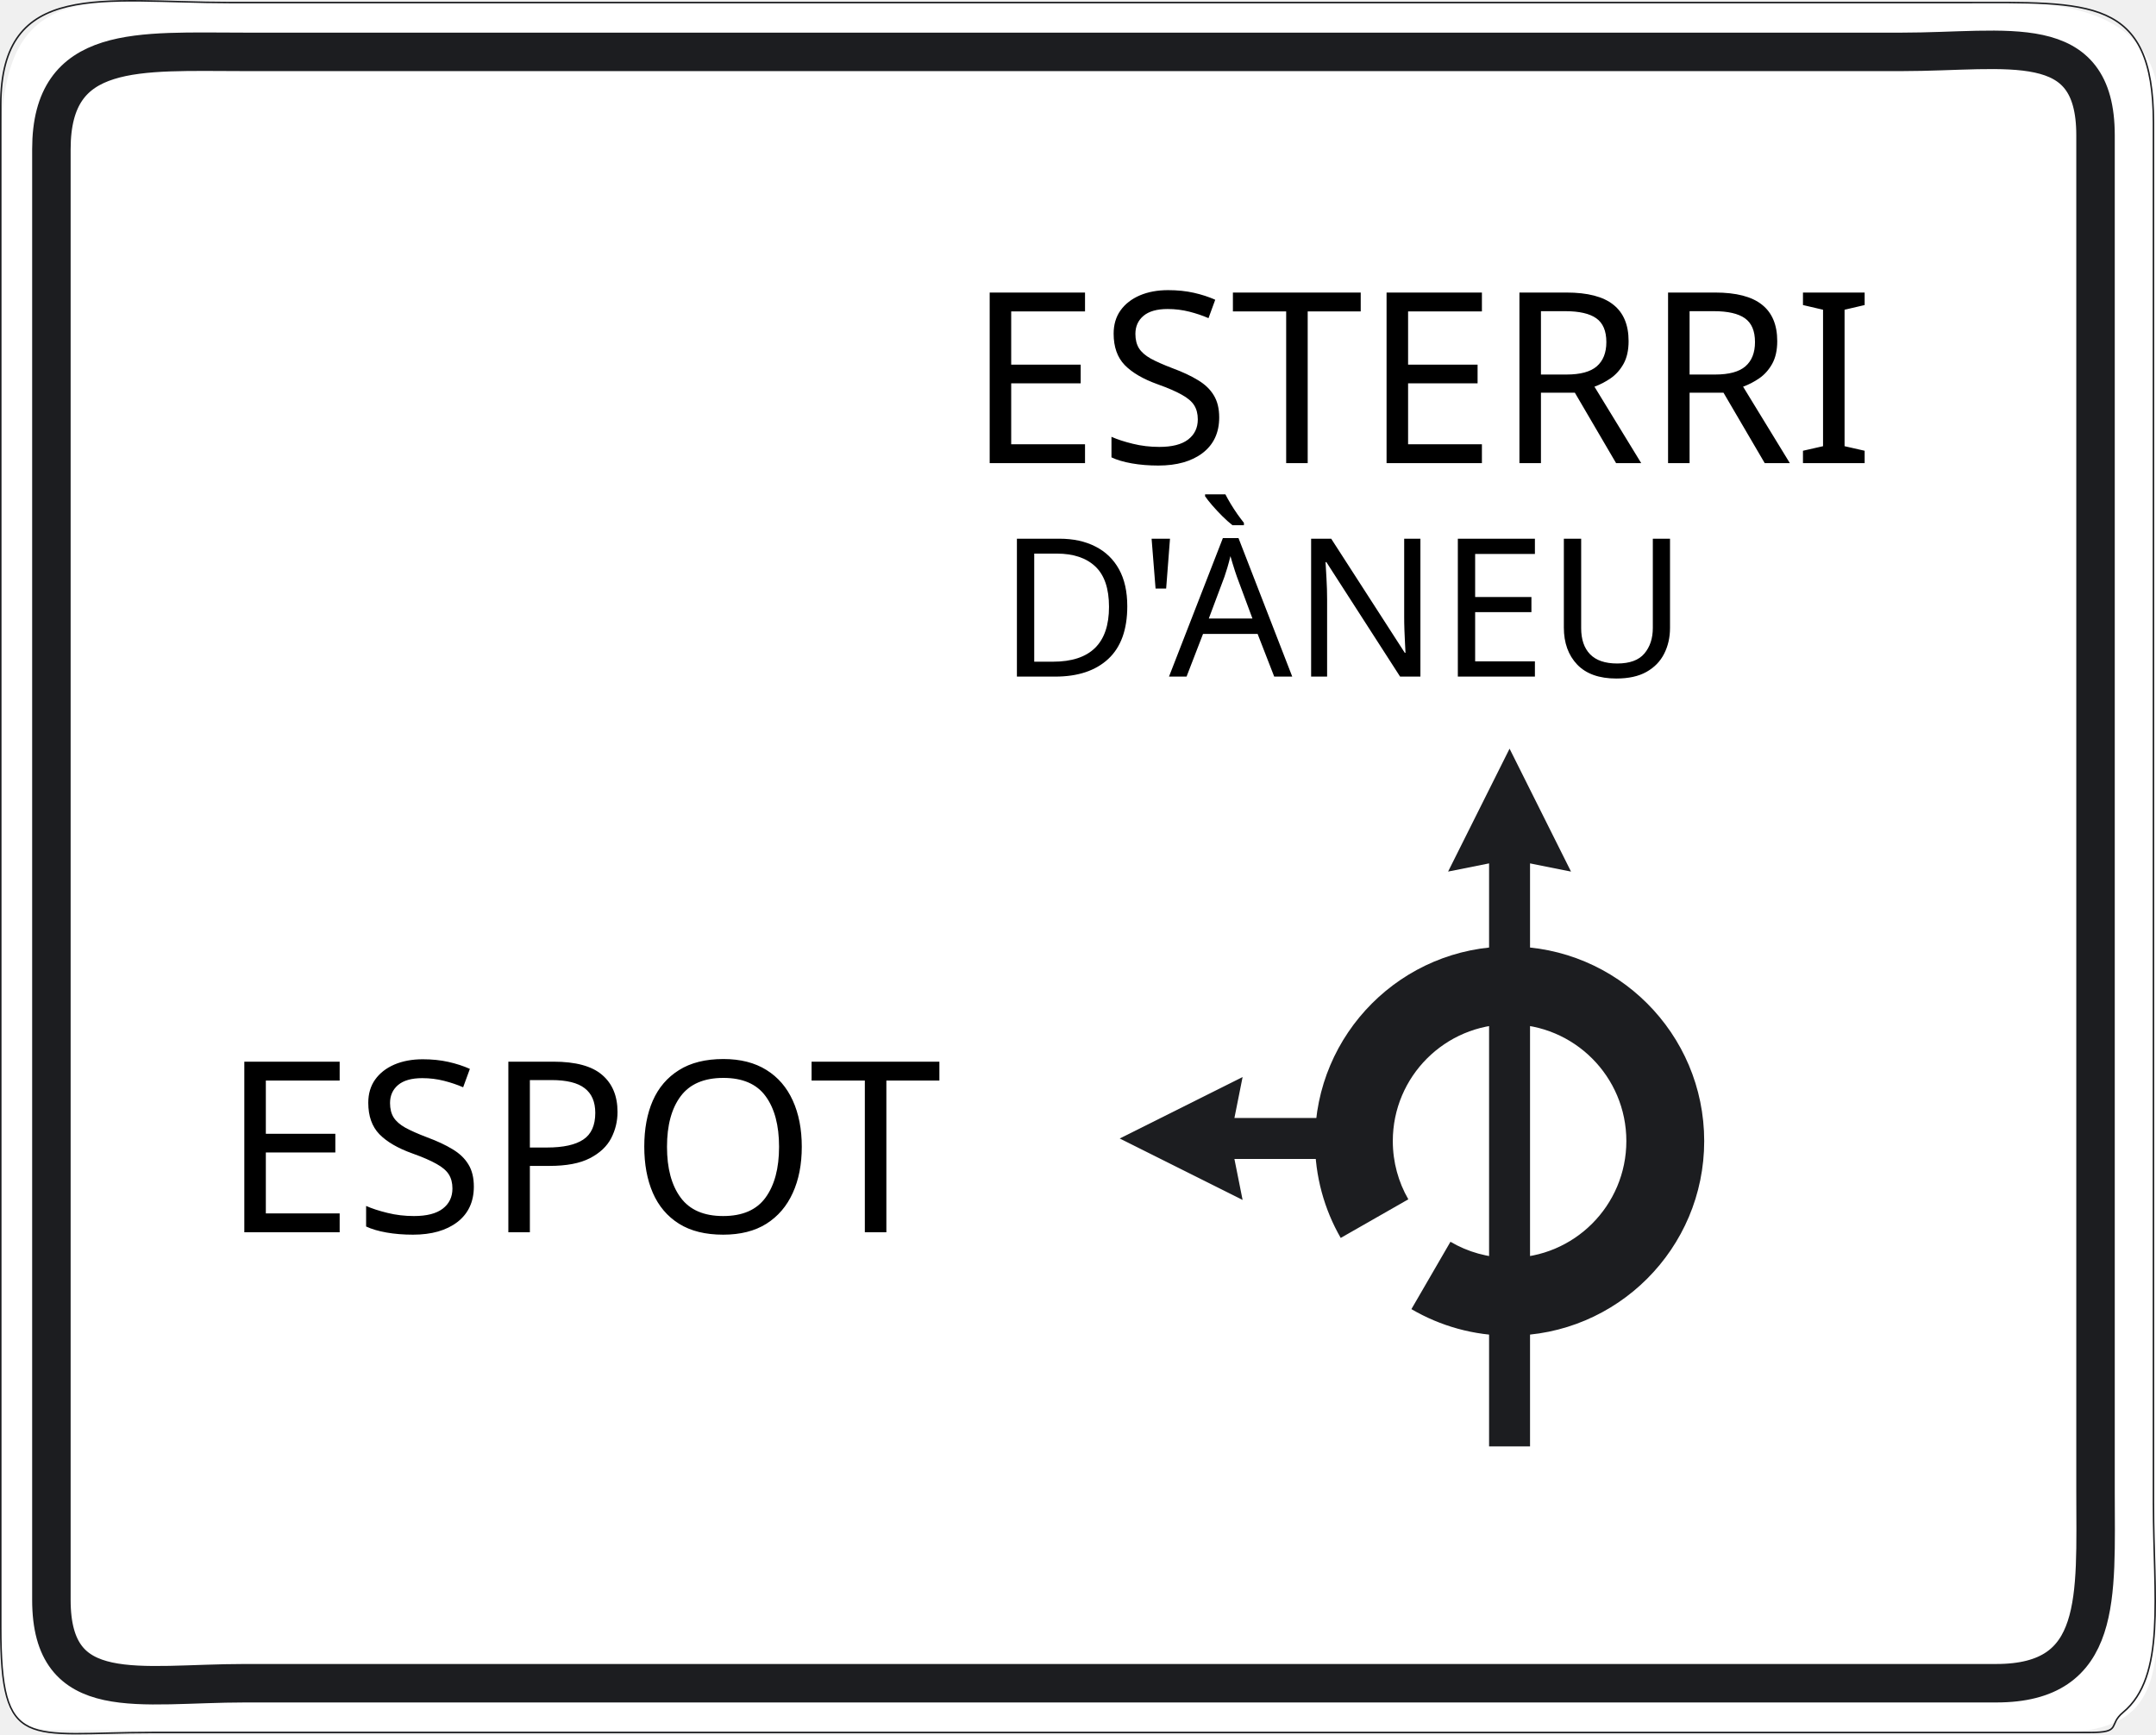
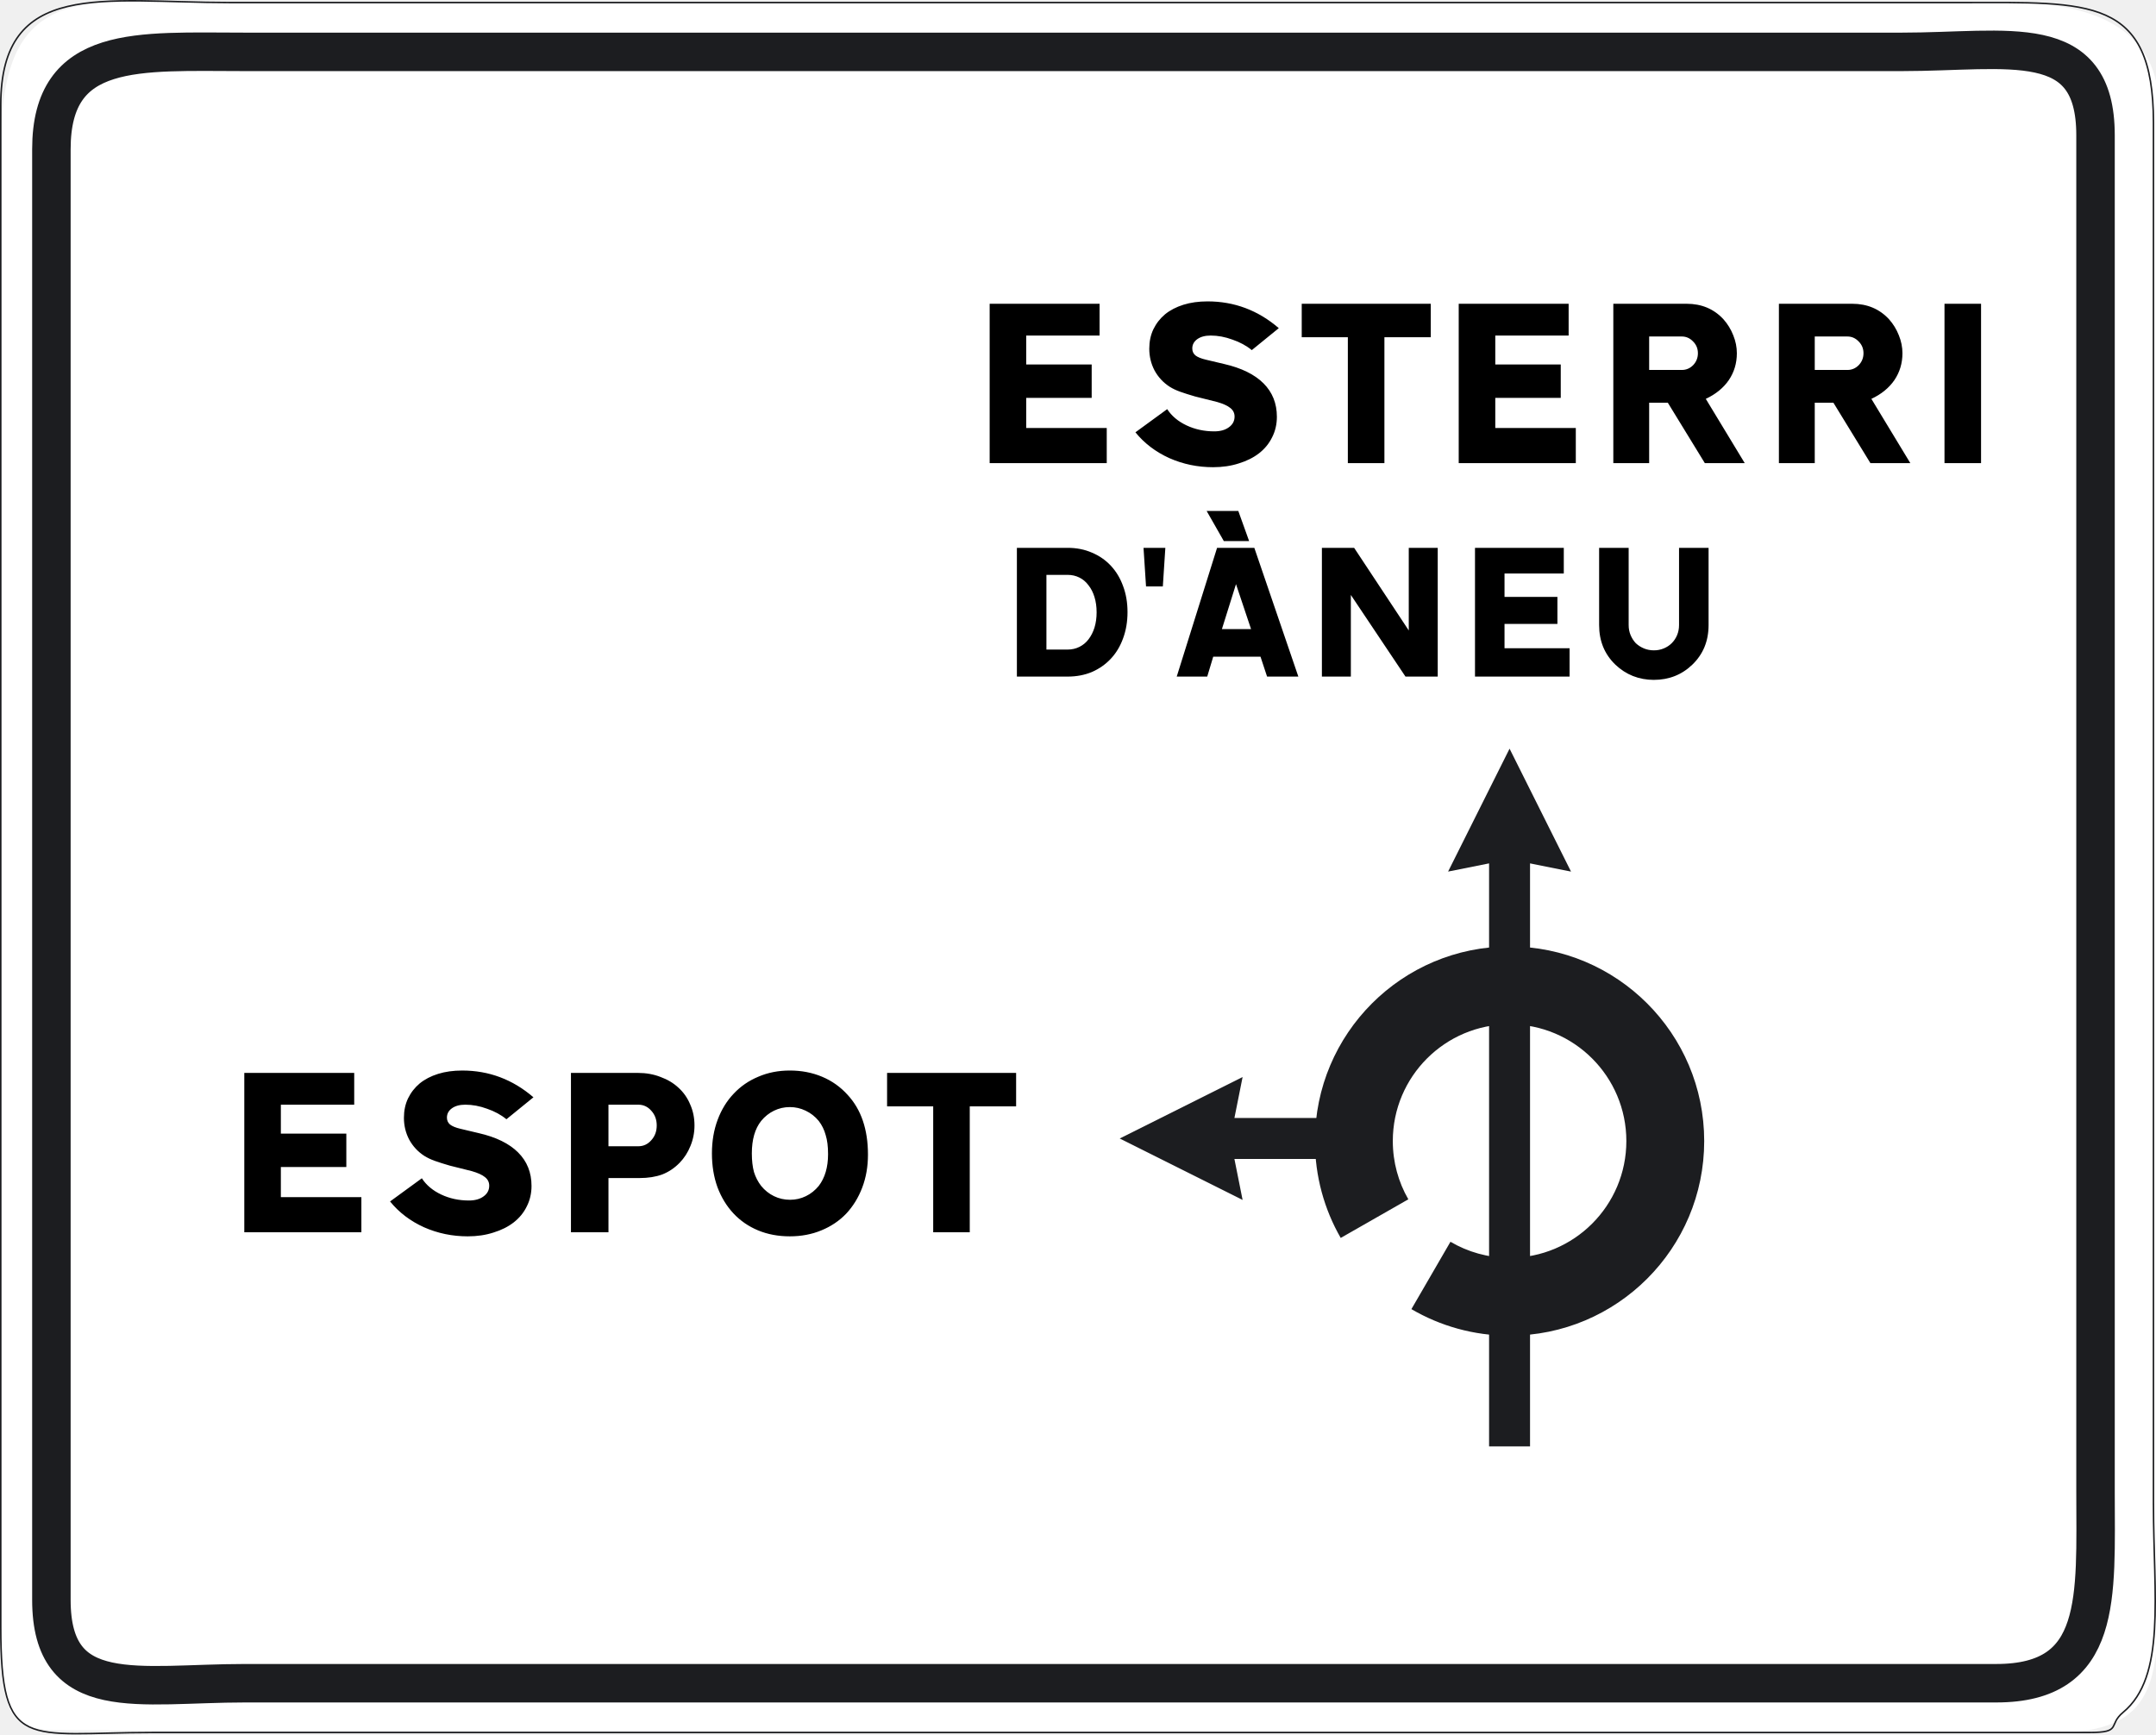
<svg xmlns="http://www.w3.org/2000/svg" version="1.2" width="280.183" height="225.426" id="svg2">
  <defs id="defs4174" />
  <g id="layer11" style="display:inline" transform="translate(-0.3458174,-0.5842356)">
    <g id="g4288" transform="translate(0.3458174,0.8157757)">
      <path d="m 280.617,206.396 c -0.321,11.34 -0.129,18.555 -13.538,18.54 L 8.529,224.652 C -0.191,224.642 0.099,222.678 0.099,204.121 V 29.791 C 0.099,13.391 -1.619,0.1 14.785,0.1 H 261.105 c 21.433,0 19.338,13.048 19.34,15.131 L 280.559,195.248 Z" id="path4058" style="fill:#ffffff" />
      <path d="m 279.853,195.248 c 0,12.039 1.668,22.409 -3.946,27.067 -2.029,1.684 -0.06,2.621 -4.415,2.621 H 19.79 C 3.386,224.936 0.099,227.564 0.099,211.173 V 13.411 C 0.099,-2.989 13.396,0.1 29.8,0.1 h 225.31 c 16.402,0 24.741,-0.814 24.741,15.586 V 195.248 Z" id="path4060" style="fill:none;stroke:#1c1d20;stroke-width:0.198;stroke-miterlimit:3.864" />
      <path d="m 196.176,97.069 -7.989,15.975 5.326,-1.065 v 13.316 h 5.323 V 111.98 l 5.326,1.065 -7.986,-15.975" id="polyline4064" style="fill:#1c1d20;stroke-width:1" />
      <path d="m 145.511,147.735 15.972,7.985 -1.064,-5.322 h 13.312 v -5.327 h -13.312 l 1.064,-5.325 -15.972,7.99" id="polyline4066" style="fill:#1c1d20;stroke-width:1" />
      <path d="m 198.836,187.751 h -5.323 v -62.456 h 5.323 z" id="path4068" style="fill:#1c1d20;stroke-width:1" />
      <path d="m 183.418,169.91 c 3.745,2.191 8.104,3.45 12.759,3.45 13.967,0 25.293,-11.323 25.293,-25.295 0,-13.967 -11.326,-25.289 -25.293,-25.289 -13.97,0 -25.292,11.322 -25.292,25.289 0,4.586 1.216,8.889 3.348,12.593 l 8.786,-5.019 c -1.284,-2.23 -2.017,-4.816 -2.017,-7.574 0,-8.38 6.793,-15.174 15.176,-15.174 8.381,0 15.174,6.794 15.174,15.174 0,8.385 -6.793,15.179 -15.174,15.179 -2.805,0 -5.43,-0.761 -7.683,-2.087 l -5.076,8.753" id="path4070" style="fill:#1c1d20;stroke-width:1" />
      <path d="m 272.324,193.593 c 0,13.766 1.013,24.937 -12.897,24.937 H 31.864 c -13.91,0 -25.185,2.934 -25.185,-10.832 V 19.16 C 6.679,5.381 17.954,6.51 31.864,6.51 h 215.278 c 13.909,0 25.182,-2.95 25.182,10.83 z" id="path4072" style="fill:none;stroke:#1c1d20;stroke-width:5;stroke-miterlimit:3.864" />
      <g id="g4168" />
      <g id="E-80" transform="matrix(0.04676273,0,0,0.06166455,214.034,35.72616)" style="display:inline;stroke-width:18.622">
        <path style="fill:#ffffff;fill-opacity:1;stroke-width:18.622" d="m -877.114,119.965 v -229 H 208.886 v 229 229 H -877.114 Z" id="path2390-0" />
      </g>
-       <text xml:space="preserve" style="font-style:normal;font-variant:normal;font-weight:normal;font-stretch:normal;font-size:31.053px;line-height:18.195px;font-family:TrafficTypeW01-SpainD;-inkscape-font-specification:TrafficTypeW01-SpainD;letter-spacing:0px;word-spacing:0px;fill:#000000;stroke:none;stroke-width:1px;stroke-linecap:butt;stroke-linejoin:miter;stroke-opacity:1" x="125.599" y="59.96" id="text8415">
-         <tspan id="tspan8413" x="125.599" y="59.96" style="stroke-width:1px">ESTERRI</tspan>
-       </text>
-       <text xml:space="preserve" style="font-style:normal;font-variant:normal;font-weight:normal;font-stretch:normal;font-size:25.088px;line-height:14.7px;font-family:TrafficTypeW01-SpainD;-inkscape-font-specification:TrafficTypeW01-SpainD;letter-spacing:0px;word-spacing:0px;display:inline;fill:#000000;stroke:none;stroke-width:1px;stroke-linecap:butt;stroke-linejoin:miter;stroke-opacity:1" x="129.716" y="87.703" id="text8415-6-1">
-         <tspan id="tspan8413-0-6" x="129.716" y="87.703" style="stroke-width:1px">D'ÀNEU </tspan>
-         <tspan x="129.716" y="102.403" style="stroke-width:1px" id="tspan8457" />
-       </text>
-       <text xml:space="preserve" style="font-style:normal;font-variant:normal;font-weight:normal;font-stretch:normal;font-size:31.053px;line-height:18.195px;font-family:TrafficTypeW01-SpainD;-inkscape-font-specification:TrafficTypeW01-SpainD;letter-spacing:0px;word-spacing:0px;display:inline;fill:#000000;stroke:none;stroke-width:1px;stroke-linecap:butt;stroke-linejoin:miter;stroke-opacity:1" x="28.735" y="159.923" id="text8415-5">
-         <tspan id="tspan8413-5" x="28.735" y="159.923" style="stroke-width:1px">ESPOT</tspan>
-       </text>
+       <path d="m 142.895,43.378 h -9.533 v 3.757 h 8.508 v 4.347 h -8.508 v 3.913 h 10.465 v 4.565 H 128.611 V 39.248 h 14.284 z m 19.781,1.894 q -1.056,-0.869 -2.515,-1.366 -1.428,-0.528 -2.826,-0.528 -1.087,0 -1.739,0.466 -0.652,0.466 -0.652,1.211 0,0.559 0.404,0.901 0.435,0.342 1.366,0.559 l 2.36,0.559 q 3.385,0.776 5.124,2.515 1.739,1.739 1.739,4.347 0,1.459 -0.621,2.671 -0.59,1.211 -1.708,2.081 -1.087,0.838 -2.608,1.304 -1.522,0.497 -3.354,0.497 -3.012,0 -5.683,-1.18 -2.671,-1.211 -4.41,-3.354 l 4.13,-3.012 q 0.869,1.335 2.515,2.112 1.646,0.776 3.602,0.776 1.18,0 1.894,-0.528 0.745,-0.528 0.745,-1.397 0,-0.683 -0.559,-1.118 -0.528,-0.435 -1.708,-0.776 l -2.857,-0.714 q -1.18,-0.342 -1.956,-0.621 -0.776,-0.279 -1.366,-0.652 -1.242,-0.807 -1.956,-2.112 -0.683,-1.304 -0.683,-2.826 0,-1.397 0.528,-2.515 0.559,-1.149 1.522,-1.956 0.994,-0.807 2.391,-1.242 1.397,-0.435 3.136,-0.435 5.217,0 9.254,3.478 z m 23.259,-1.677 h -6.024 V 59.96 H 175.159 V 43.595 h -5.993 v -4.347 h 16.769 z m 17.917,-0.217 h -9.533 v 3.757 h 8.508 v 4.347 h -8.508 v 3.913 h 10.465 v 4.565 H 189.568 V 39.248 h 14.284 z m 10.465,4.472 h 4.254 q 0.838,0 1.459,-0.621 0.621,-0.652 0.621,-1.553 0,-0.901 -0.621,-1.522 -0.621,-0.652 -1.459,-0.652 h -4.254 z m 4.875,-8.602 q 2.919,0 4.782,2.018 0.807,0.901 1.273,2.081 0.466,1.149 0.466,2.329 0,1.956 -1.056,3.509 -1.056,1.522 -2.981,2.422 l 5.062,8.353 h -5.186 l -4.813,-7.856 h -2.422 v 7.856 h -4.658 V 39.248 Z m 16.644,8.602 h 4.254 q 0.838,0 1.459,-0.621 0.621,-0.652 0.621,-1.553 0,-0.901 -0.621,-1.522 -0.621,-0.652 -1.459,-0.652 h -4.254 z m 4.875,-8.602 q 2.919,0 4.782,2.018 0.807,0.901 1.273,2.081 0.466,1.149 0.466,2.329 0,1.956 -1.056,3.509 -1.056,1.522 -2.981,2.422 l 5.062,8.353 h -5.186 l -4.813,-7.856 h -2.422 v 7.856 h -4.658 V 39.248 Z m 16.737,20.712 h -4.751 V 39.248 h 4.751 z" id="text8415" style="font-size:31.053px;line-height:18.195px;font-family:TrafficTypeW01-SpainD;-inkscape-font-specification:TrafficTypeW01-SpainD;letter-spacing:0px;word-spacing:0px;stroke-width:1px" aria-label="ESTERRI" />
+       <path d="m 135.988,84.19 h 2.76 q 0.828,0 1.53,-0.351 0.702,-0.351 1.179,-0.978 0.502,-0.652 0.778,-1.53 0.276,-0.903 0.276,-1.982 0,-1.079 -0.276,-1.982 -0.276,-0.903 -0.778,-1.53 -0.477,-0.652 -1.179,-1.004 -0.702,-0.351 -1.53,-0.351 h -2.76 z m 2.76,-13.221 q 1.731,0 3.161,0.627 1.43,0.602 2.459,1.706 1.029,1.104 1.581,2.634 0.577,1.53 0.577,3.387 0,1.856 -0.577,3.412 -0.552,1.53 -1.581,2.634 -1.029,1.104 -2.459,1.731 -1.43,0.602 -3.161,0.602 h -6.598 V 70.969 Z m 12.368,5.018 h -2.183 l -0.326,-5.018 h 2.835 z m 11.214,-5.896 h -3.287 l -2.233,-3.914 h 4.114 z m -1.706,5.595 -1.831,5.845 h 3.788 z m 8.103,12.017 h -4.064 l -0.853,-2.584 h -6.147 l -0.778,2.584 h -3.964 l 5.243,-16.734 h 4.842 z m 14.35,-5.996 V 70.969 h 3.763 v 16.734 h -4.19 l -7.1,-10.612 v 10.612 h -3.763 V 70.969 h 4.19 z m 20.145,-7.401 h -7.702 v 3.036 h 6.874 v 3.512 h -6.874 v 3.161 h 8.455 v 3.688 H 191.683 V 70.969 h 11.54 z m 18.816,-3.337 v 10.035 q 0,3.111 -2.107,5.143 -2.057,1.982 -5.018,1.982 -1.43,0 -2.709,-0.502 -1.254,-0.502 -2.283,-1.48 -2.107,-2.032 -2.107,-5.143 v -10.035 h 3.838 v 10.035 q 0,0.702 0.251,1.305 0.251,0.602 0.677,1.054 0.452,0.426 1.054,0.677 0.602,0.251 1.305,0.251 0.677,0 1.279,-0.251 0.602,-0.251 1.029,-0.677 0.452,-0.452 0.702,-1.054 0.251,-0.602 0.251,-1.305 v -10.035 z" id="text8415-6-1" style="font-size:25.088px;line-height:14.7px;font-family:TrafficTypeW01-SpainD;-inkscape-font-specification:TrafficTypeW01-SpainD;letter-spacing:0px;word-spacing:0px;stroke-width:1px" aria-label="D'ÀNEU &#10;" />
+       <path d="m 46.032,143.34 h -9.533 v 3.757 h 8.508 v 4.347 h -8.508 v 3.913 H 46.963 v 4.565 H 31.748 V 139.21 h 14.284 z m 19.781,1.894 q -1.056,-0.869 -2.515,-1.366 -1.428,-0.528 -2.826,-0.528 -1.087,0 -1.739,0.466 -0.652,0.466 -0.652,1.211 0,0.559 0.404,0.901 0.435,0.342 1.366,0.559 l 2.36,0.559 q 3.385,0.776 5.124,2.515 1.739,1.739 1.739,4.347 0,1.459 -0.621,2.671 -0.59,1.211 -1.708,2.081 -1.087,0.838 -2.608,1.304 -1.522,0.497 -3.354,0.497 -3.012,0 -5.683,-1.18 -2.671,-1.211 -4.409,-3.354 l 4.13,-3.012 q 0.869,1.335 2.515,2.112 1.646,0.776 3.602,0.776 1.18,0 1.894,-0.528 0.745,-0.528 0.745,-1.397 0,-0.683 -0.559,-1.118 -0.528,-0.435 -1.708,-0.776 l -2.857,-0.714 q -1.18,-0.342 -1.956,-0.621 -0.776,-0.279 -1.366,-0.652 -1.242,-0.807 -1.956,-2.112 -0.683,-1.304 -0.683,-2.826 0,-1.397 0.528,-2.515 0.559,-1.149 1.522,-1.956 0.994,-0.807 2.391,-1.242 1.397,-0.435 3.136,-0.435 5.217,0 9.254,3.478 z m 17.141,3.509 q 0.994,0 1.677,-0.776 0.714,-0.776 0.714,-1.925 0,-1.149 -0.714,-1.925 -0.683,-0.776 -1.677,-0.776 h -3.882 v 5.403 z m -0.062,-9.533 q 1.615,0 2.95,0.528 1.366,0.497 2.329,1.397 0.994,0.901 1.522,2.174 0.559,1.242 0.559,2.733 0,1.397 -0.528,2.671 -0.497,1.242 -1.397,2.174 -0.994,1.025 -2.267,1.522 -1.273,0.466 -2.95,0.466 h -4.037 v 7.049 h -4.875 V 139.21 Z m 19.75,4.441 q -1.087,0 -2.049,0.466 -0.963,0.466 -1.677,1.335 -1.211,1.522 -1.211,4.223 0,1.397 0.279,2.422 0.311,0.994 0.932,1.801 0.714,0.869 1.677,1.335 0.963,0.466 2.081,0.466 1.087,0 2.049,-0.466 0.963,-0.466 1.677,-1.335 1.211,-1.584 1.211,-4.13 0,-1.491 -0.311,-2.484 -0.279,-1.025 -0.901,-1.832 -0.714,-0.869 -1.708,-1.335 -0.963,-0.466 -2.049,-0.466 z m 0,-4.751 q 2.267,0 4.192,0.807 1.925,0.807 3.323,2.36 2.639,2.857 2.639,7.763 0,2.329 -0.745,4.285 -0.745,1.956 -2.081,3.385 -1.335,1.397 -3.229,2.174 -1.863,0.776 -4.099,0.776 -2.267,0 -4.13,-0.776 -1.863,-0.776 -3.198,-2.205 -1.335,-1.428 -2.081,-3.416 -0.714,-1.987 -0.714,-4.378 0,-2.391 0.745,-4.378 0.745,-1.987 2.081,-3.385 1.335,-1.428 3.198,-2.205 1.863,-0.807 4.099,-0.807 z m 29.407,4.658 h -6.024 v 16.365 h -4.751 v -16.365 h -5.993 v -4.347 h 16.769 z" id="text8415-5" style="font-size:31.053px;line-height:18.195px;font-family:TrafficTypeW01-SpainD;-inkscape-font-specification:TrafficTypeW01-SpainD;letter-spacing:0px;word-spacing:0px;stroke-width:1px" aria-label="ESPOT" />
    </g>
  </g>
</svg>
